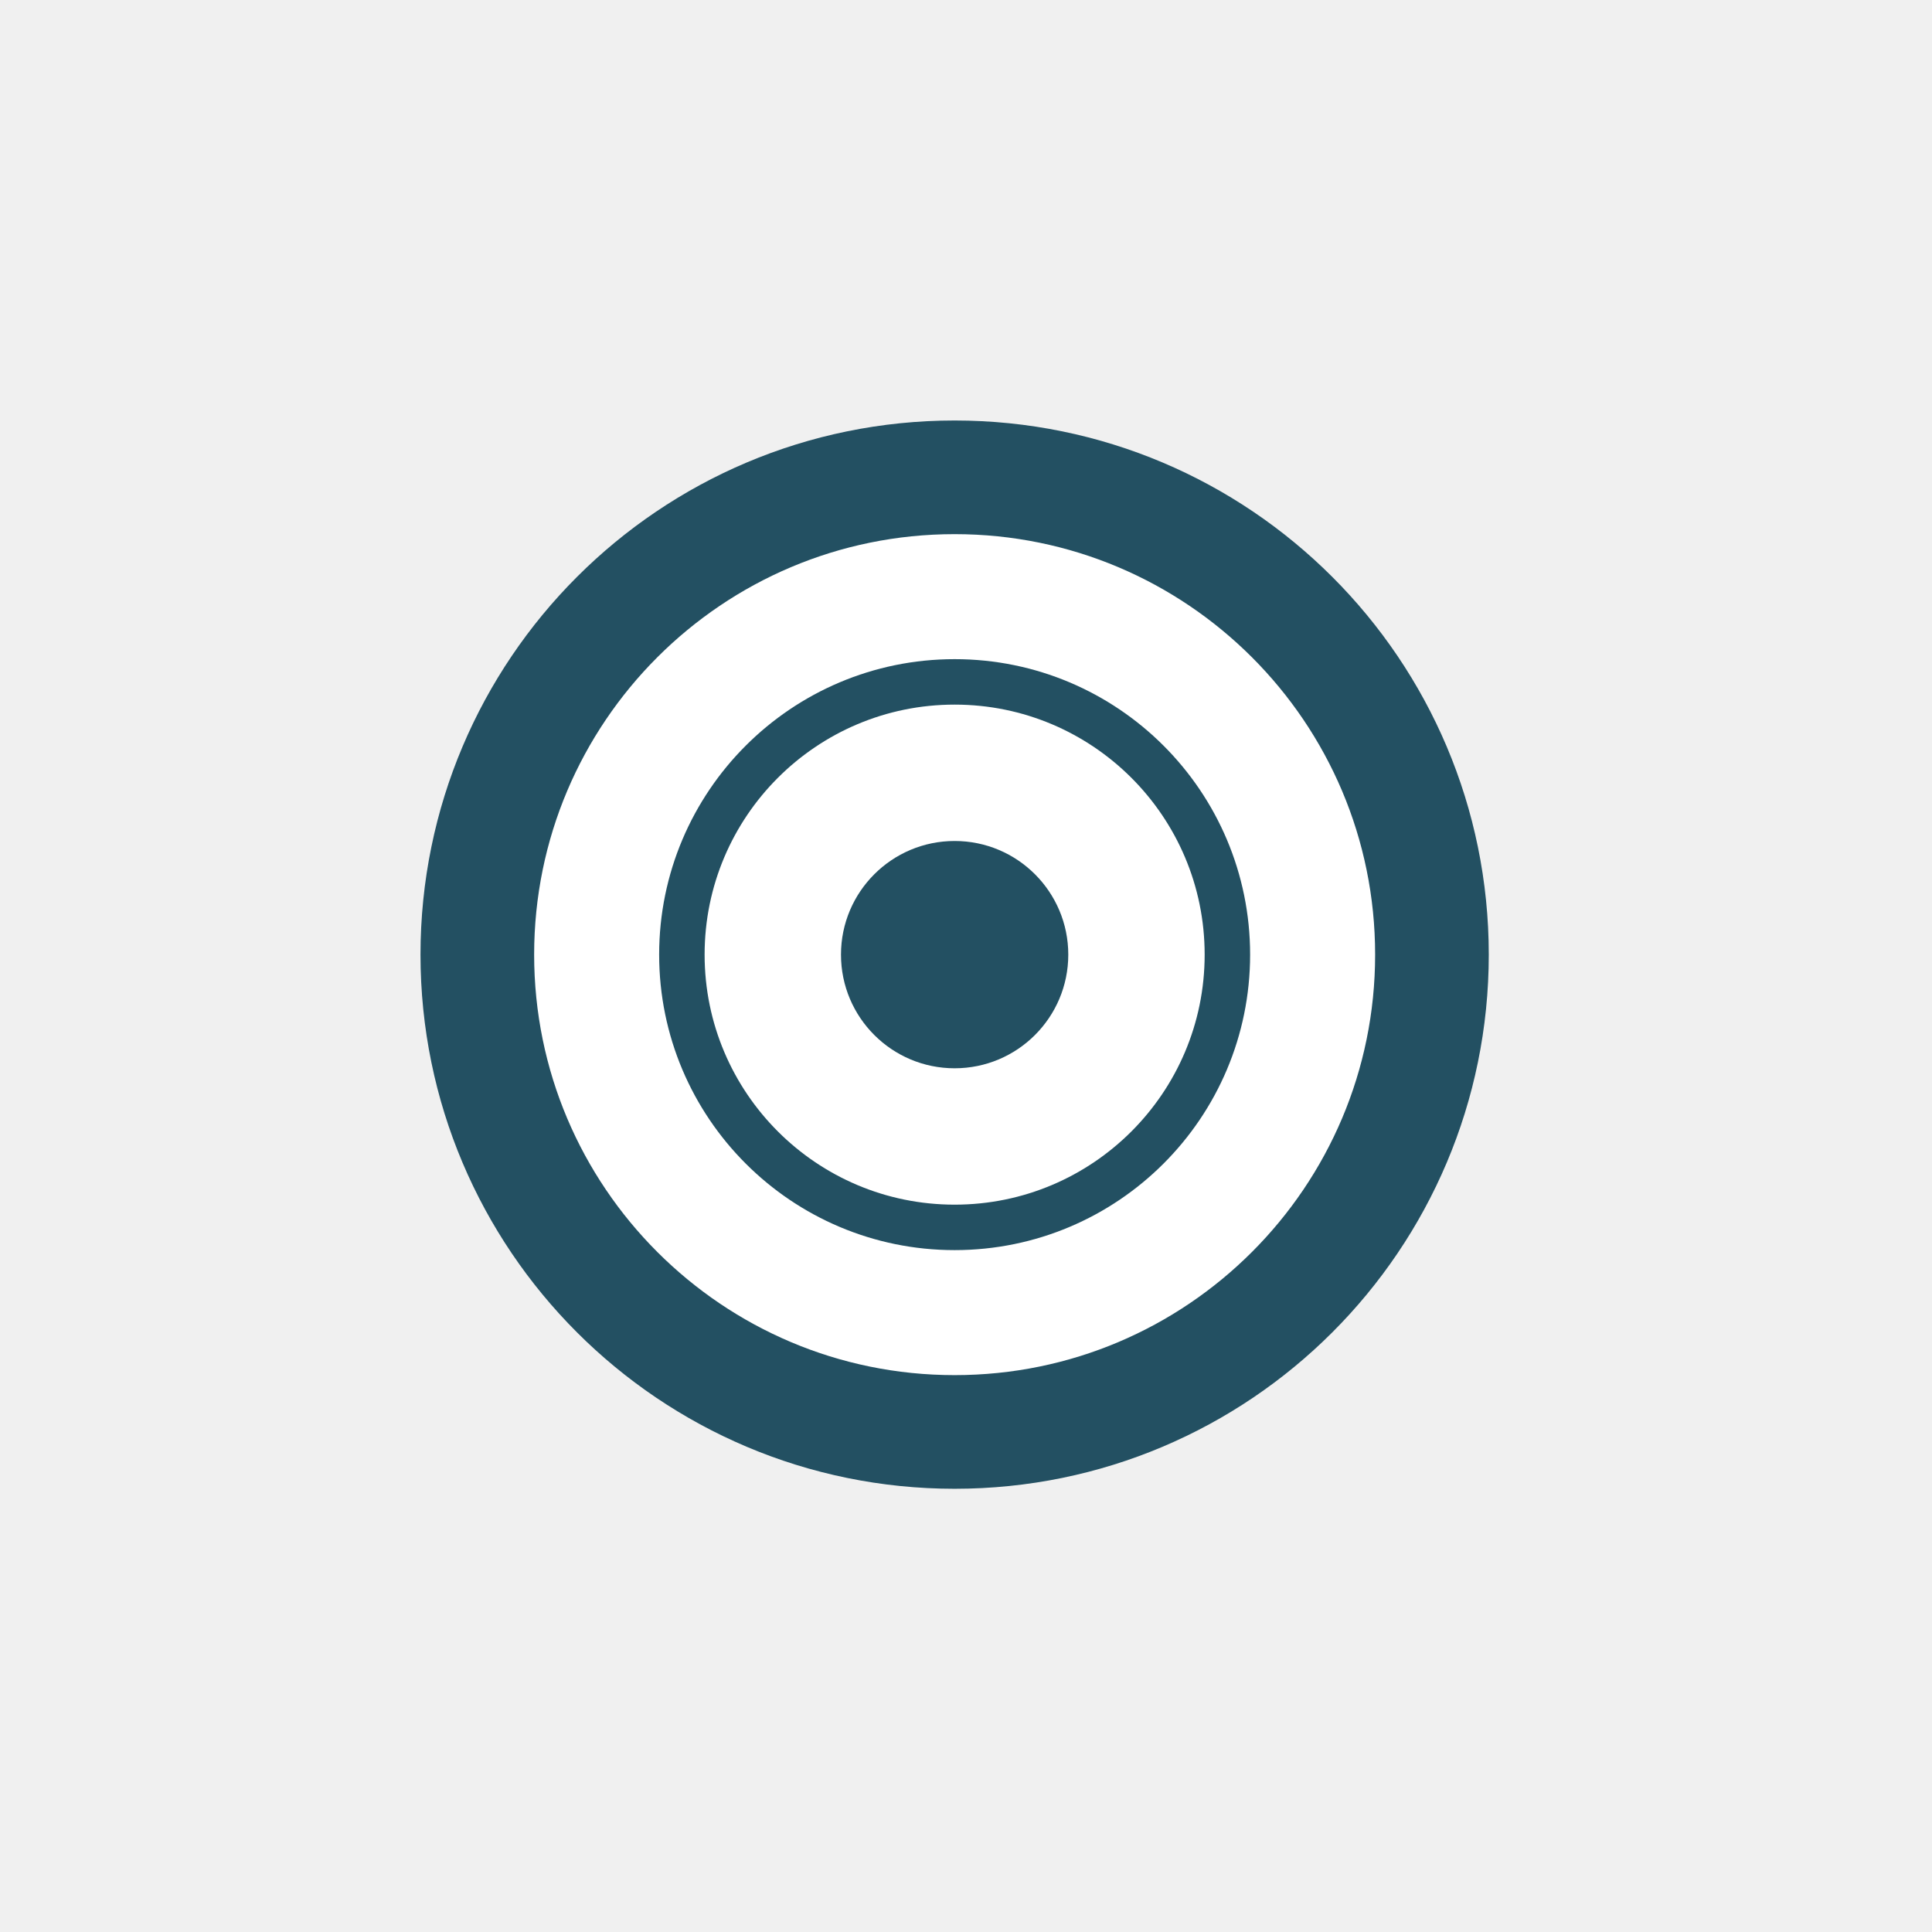
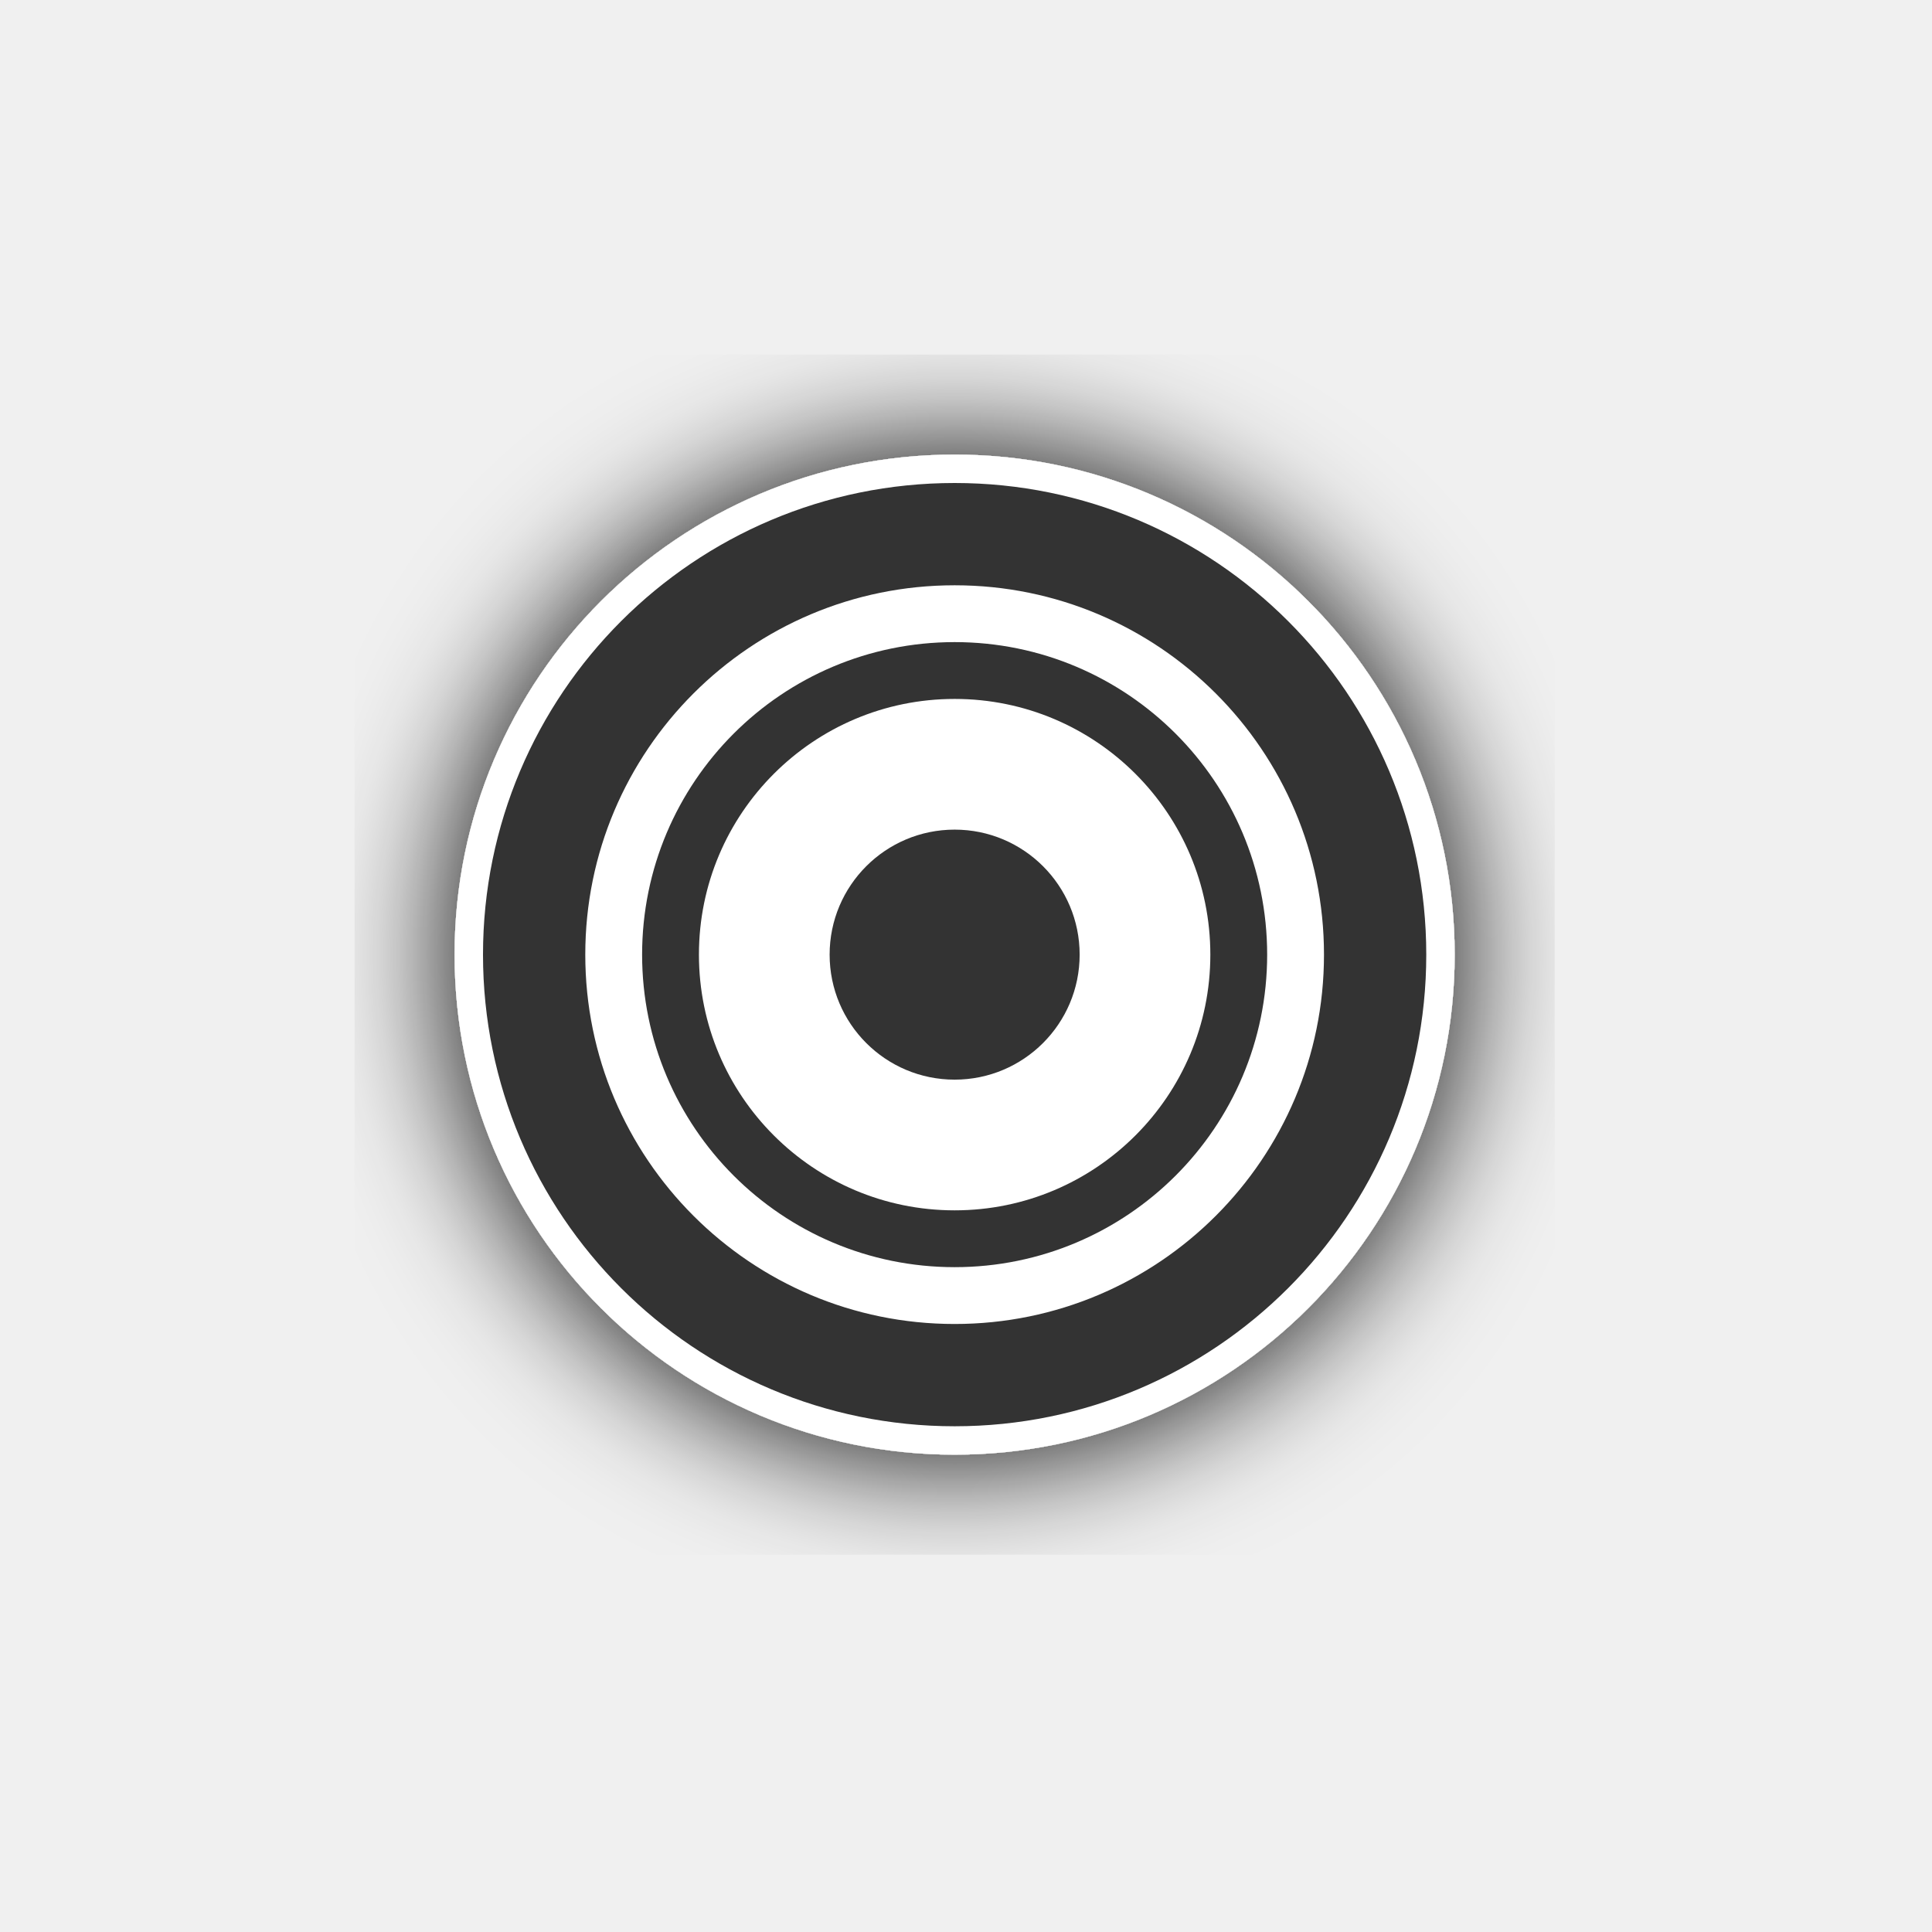
<svg xmlns="http://www.w3.org/2000/svg" width="32" height="32" viewBox="0 0 8.5 8.5">
-   <circle cx="4.2" cy="4.2" r="2.1" style="fill:#fff;stroke-linejoin:round" />
-   <circle cx="4.2" cy="4.2" r="0.5" style="fill:#235062;stroke-linejoin:round;stroke-width:0.5" />
-   <circle cx="4.2" cy="4.2" r="1.2" style="fill:none;stroke-linejoin:round;stroke-width:0.2;stroke:#235062" />
-   <circle cx="4.2" cy="4.2" r="2.1" style="fill:none;stroke-linejoin:round;stroke-width:0.5;stroke:#235062" />
+   <defs>
+     <filter id="shadow">
+       <feDropShadow dx="0" dy="0" stdDeviation="0.3" flood-color="#000000" />
+     </filter>
+   </defs>
+   <circle cx="4.2" cy="4.2" r="2.2" fill="#ffffff" fill-opacity="1" filter="url(#shadow)" />
+   <circle cx="4.2" cy="4.2" r="1.85" fill="none" stroke="#333333" stroke-linejoin="round" stroke-width="0.45" />
+   <circle cx="4.2" cy="4.2" r="1.25" fill="none" stroke="#333333" stroke-linejoin="round" stroke-width="0.25" />
+   <circle cx="4.2" cy="4.2" r="0.55" fill="#333333" />
</svg>
